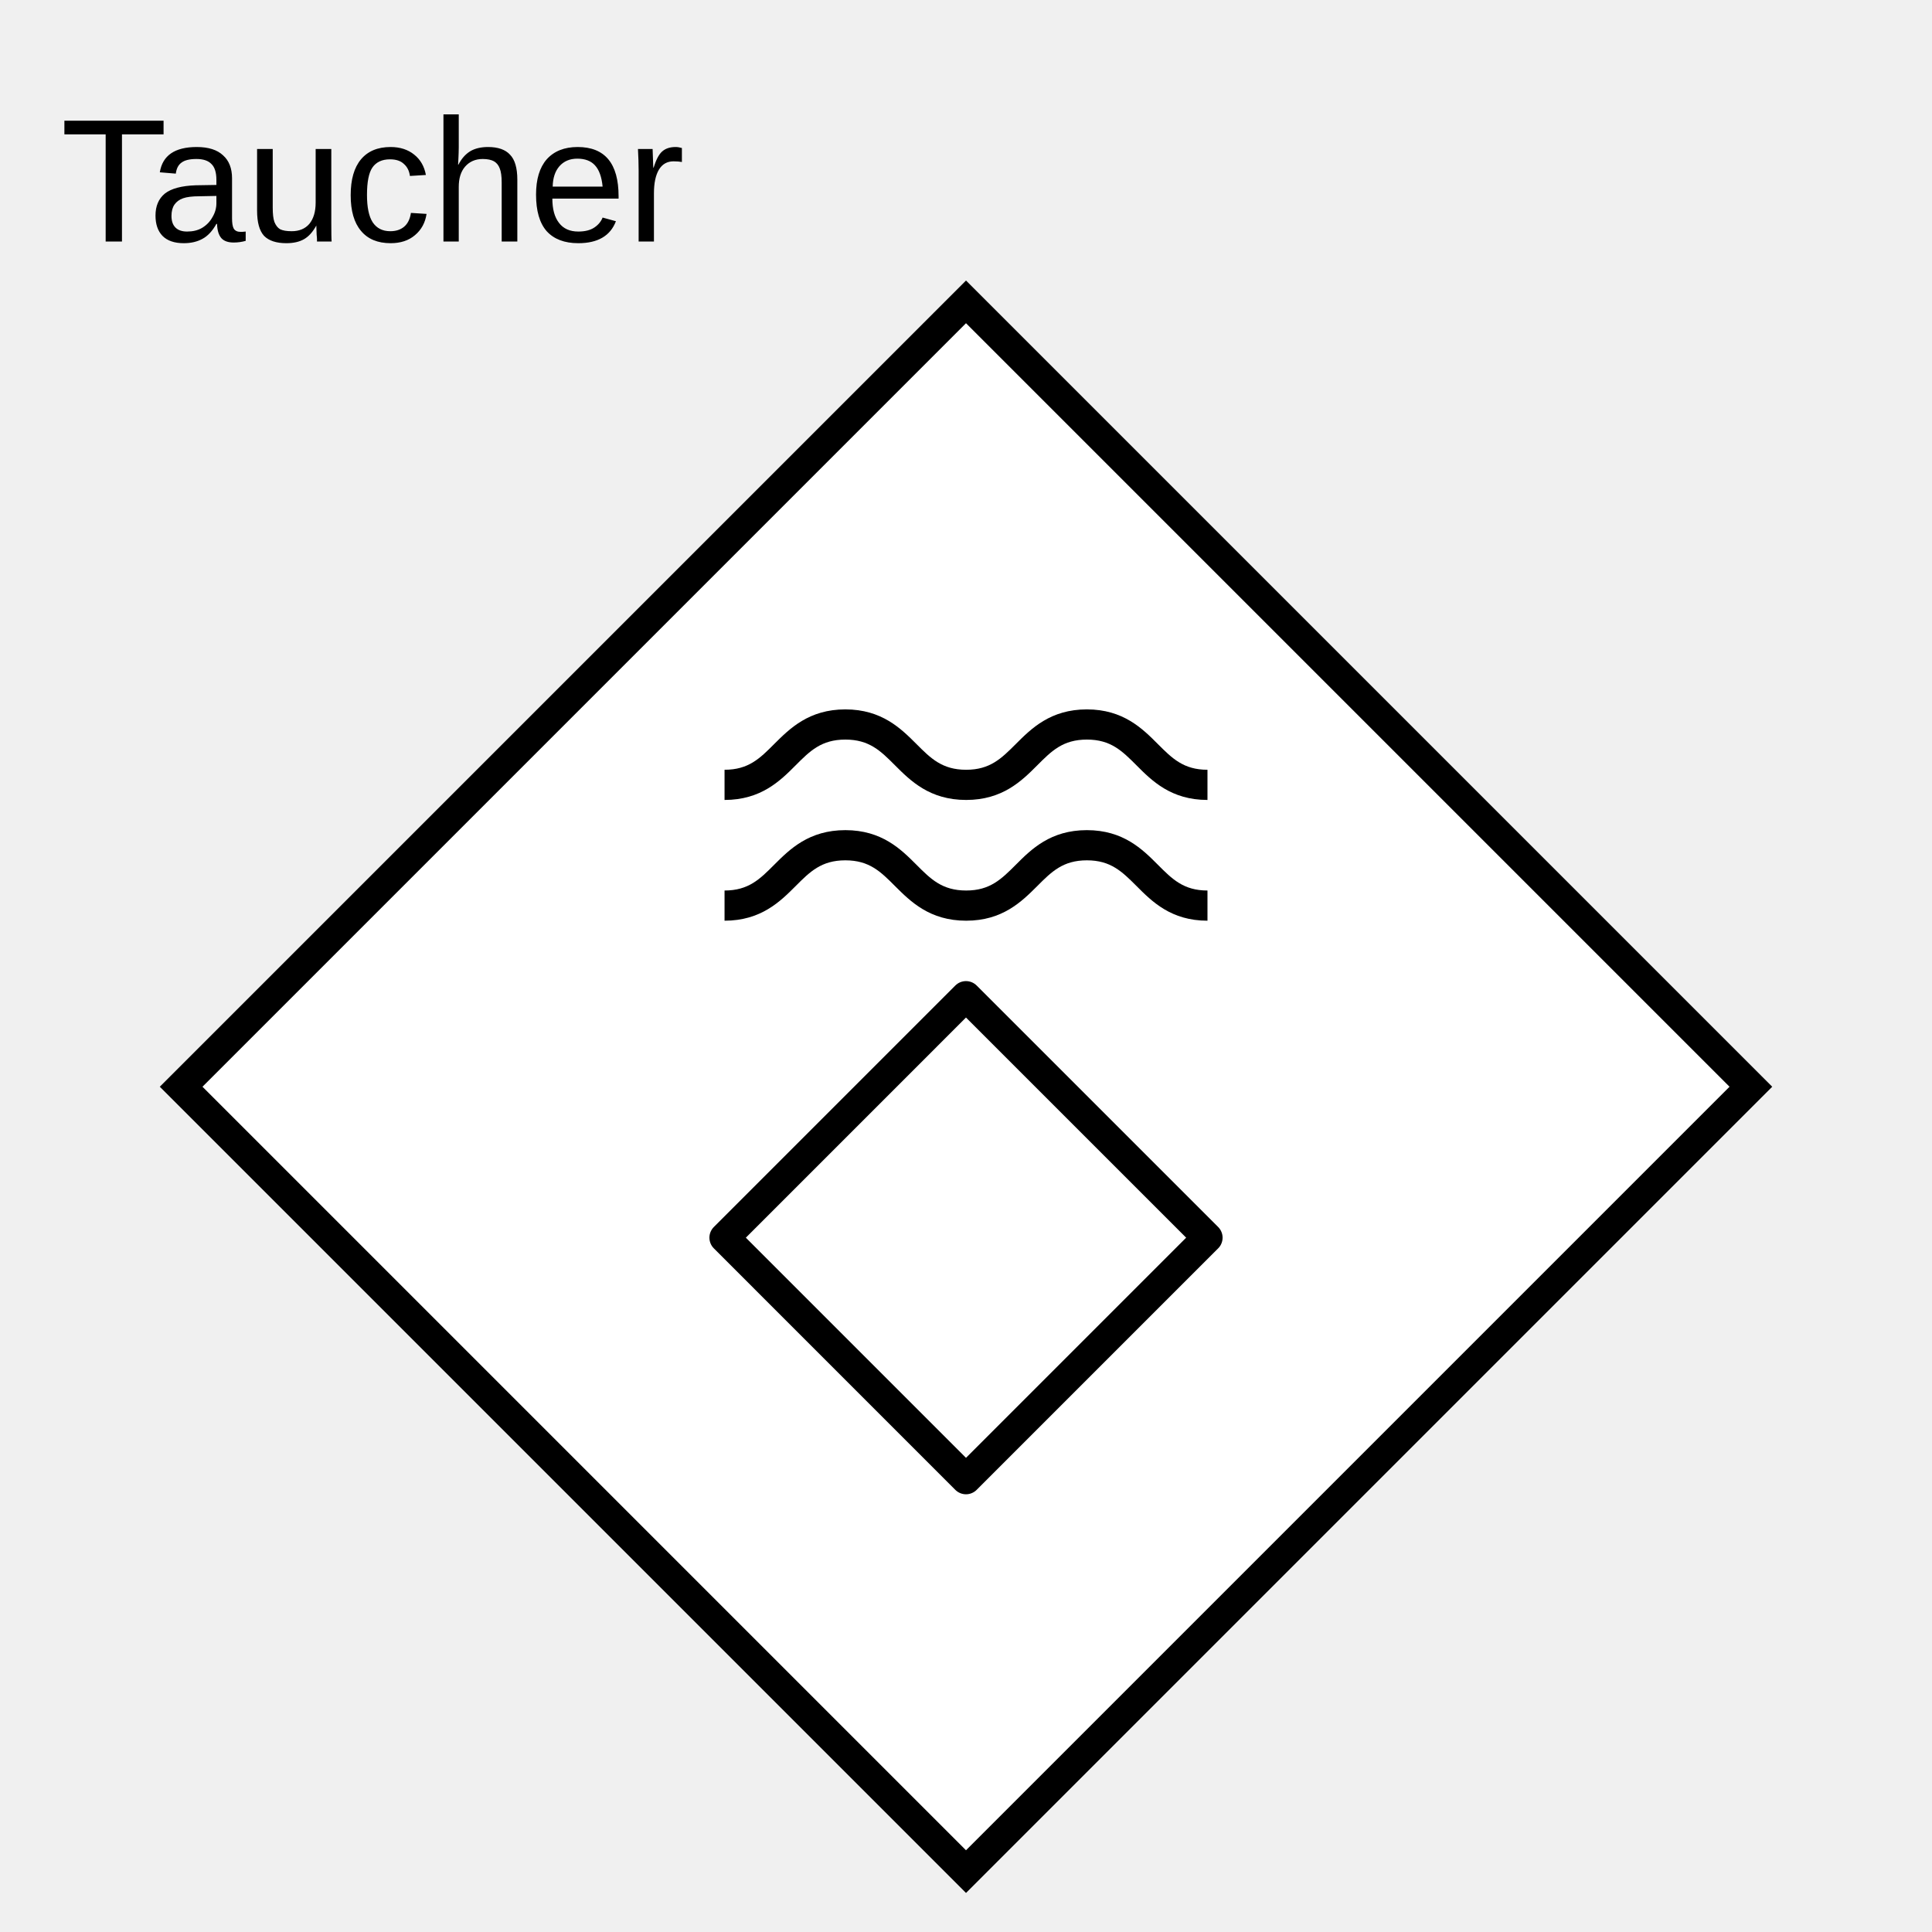
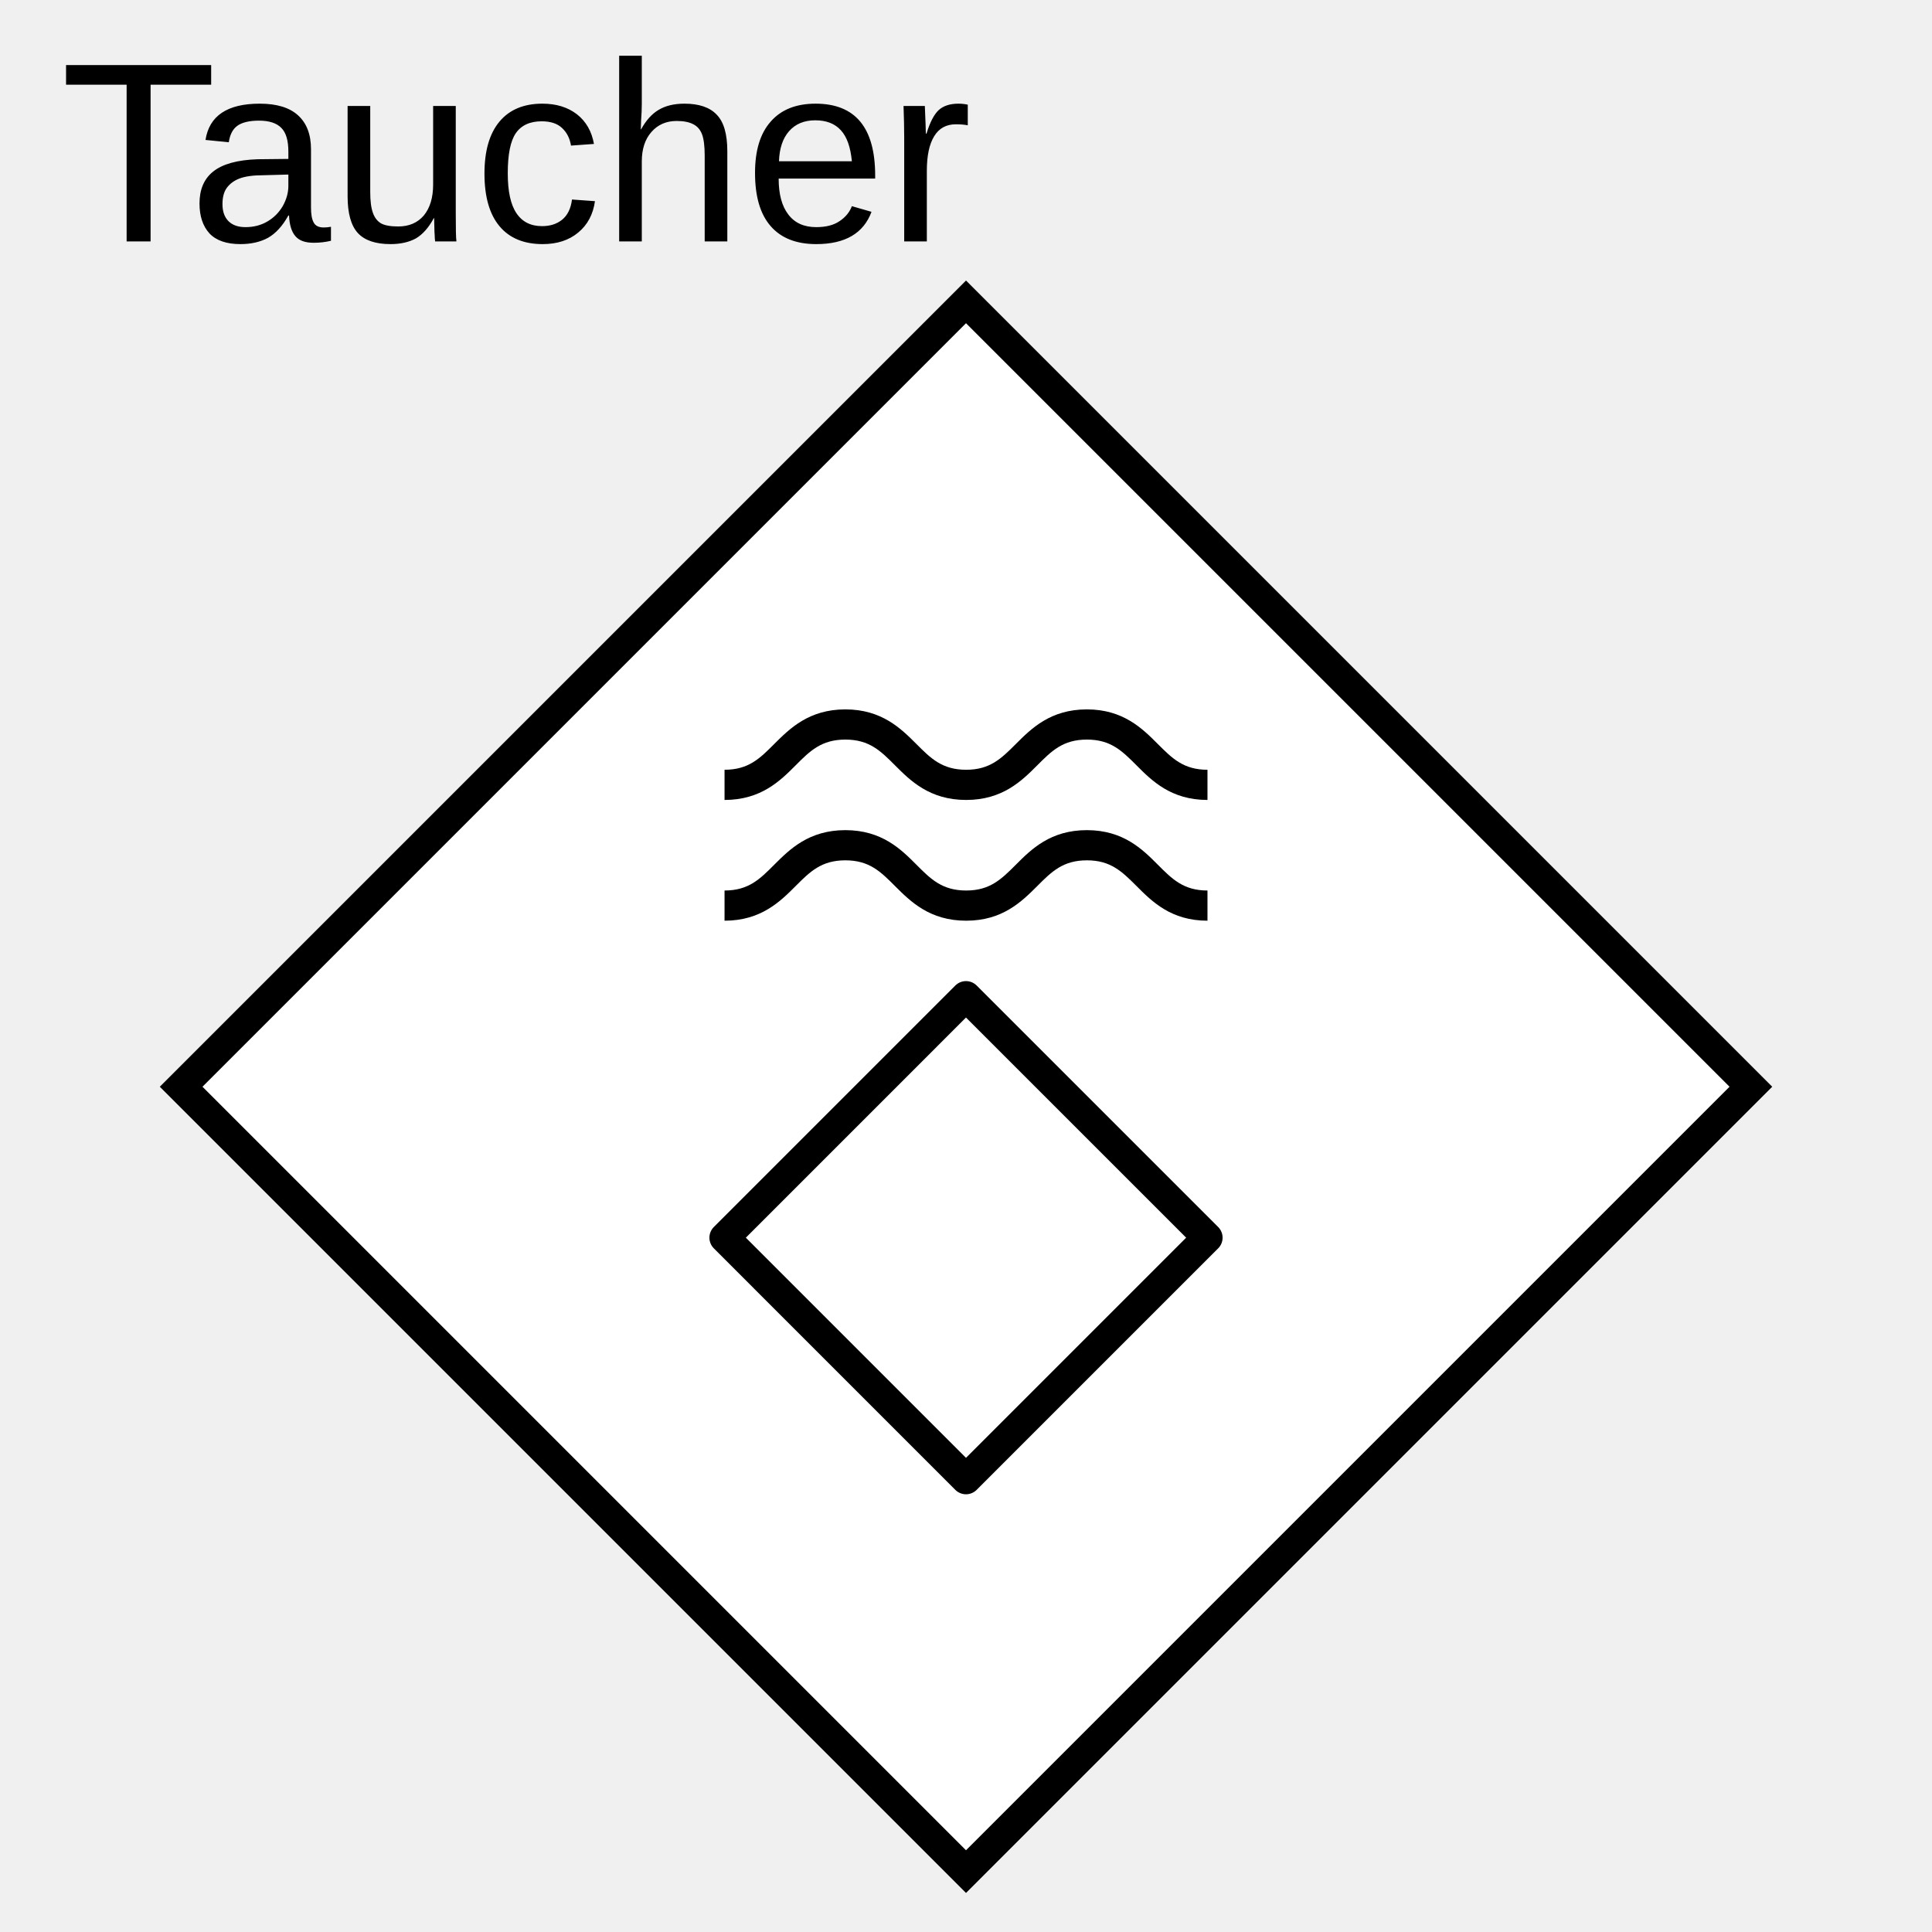
<svg xmlns="http://www.w3.org/2000/svg" viewBox="0 0 90.709 90.709" width="64" height="64" role="img" aria-labelledby="ez-title ez-desc">
  <rect x="19.297" y="24.966" width="52.114" height="52.114" fill="#ffffff" stroke="#000000" stroke-width="1.417" transform="rotate(45 45.354 51.024)" />
  <path d="M 20 12.75 C 19.604 12.75 19.416 12.562 19.178 12.324 C 18.923 12.068 18.605 11.75 18.002 11.75 C 17.399 11.75 17.081 12.068 16.826 12.323 C 16.587 12.562 16.399 12.75 16.003 12.75 C 15.606 12.75 15.417 12.562 15.179 12.323 C 14.924 12.068 14.605 11.75 14.002 11.75 C 13.398 11.75 13.08 12.068 12.824 12.323 C 12.586 12.562 12.398 12.75 12.001 12.75 L 12.001 13.25 C 12.604 13.25 12.923 12.933 13.178 12.677 C 13.416 12.438 13.605 12.25 14.002 12.25 C 14.399 12.25 14.587 12.438 14.825 12.677 C 15.081 12.933 15.399 13.25 16.003 13.25 C 16.606 13.25 16.924 12.933 17.18 12.677 C 17.418 12.438 17.606 12.25 18.003 12.25 C 18.399 12.25 18.586 12.438 18.825 12.677 C 19.08 12.933 19.397 13.25 20 13.25 L 20 12.75 Z" fill="#000000" stroke="none" transform="scale(2.8346)" />
  <path d="M 20 14.75 C 19.604 14.75 19.416 14.562 19.178 14.323 C 18.923 14.067 18.605 13.75 18.002 13.75 C 17.399 13.75 17.081 14.067 16.826 14.323 C 16.587 14.562 16.399 14.75 16.003 14.75 C 15.606 14.75 15.417 14.562 15.179 14.323 C 14.924 14.067 14.605 13.75 14.002 13.75 C 13.398 13.75 13.08 14.067 12.824 14.323 C 12.586 14.562 12.398 14.75 12.001 14.75 L 12.001 15.25 C 12.604 15.25 12.923 14.932 13.178 14.677 C 13.416 14.438 13.605 14.25 14.002 14.25 C 14.399 14.25 14.587 14.438 14.825 14.677 C 15.081 14.932 15.399 15.25 16.003 15.25 C 16.606 15.25 16.924 14.932 17.18 14.677 C 17.418 14.438 17.606 14.25 18.003 14.25 C 18.399 14.25 18.586 14.438 18.825 14.676 C 19.08 14.932 19.397 15.25 20 15.25 L 20 14.75 Z" fill="#000000" stroke="none" transform="scale(2.8346)" />
  <polygon points="45.354,46.772 56.693,58.11 45.354,69.449 34.016,58.11" fill="none" stroke="#000000" stroke-width="1.417" stroke-linecap="butt" stroke-linejoin="round" />
-   <text x="2.835" y="11.339" text-anchor="start" dominant-baseline="alphabetic" font-family="Arimo" font-size="8.24" fill="#000000">Taucher</text>
+   <text x="2.835" y="11.339" text-anchor="start" dominant-baseline="alphabetic" font-family="Arimo" font-size="12.028" fill="#000000">Taucher</text>
</svg>
